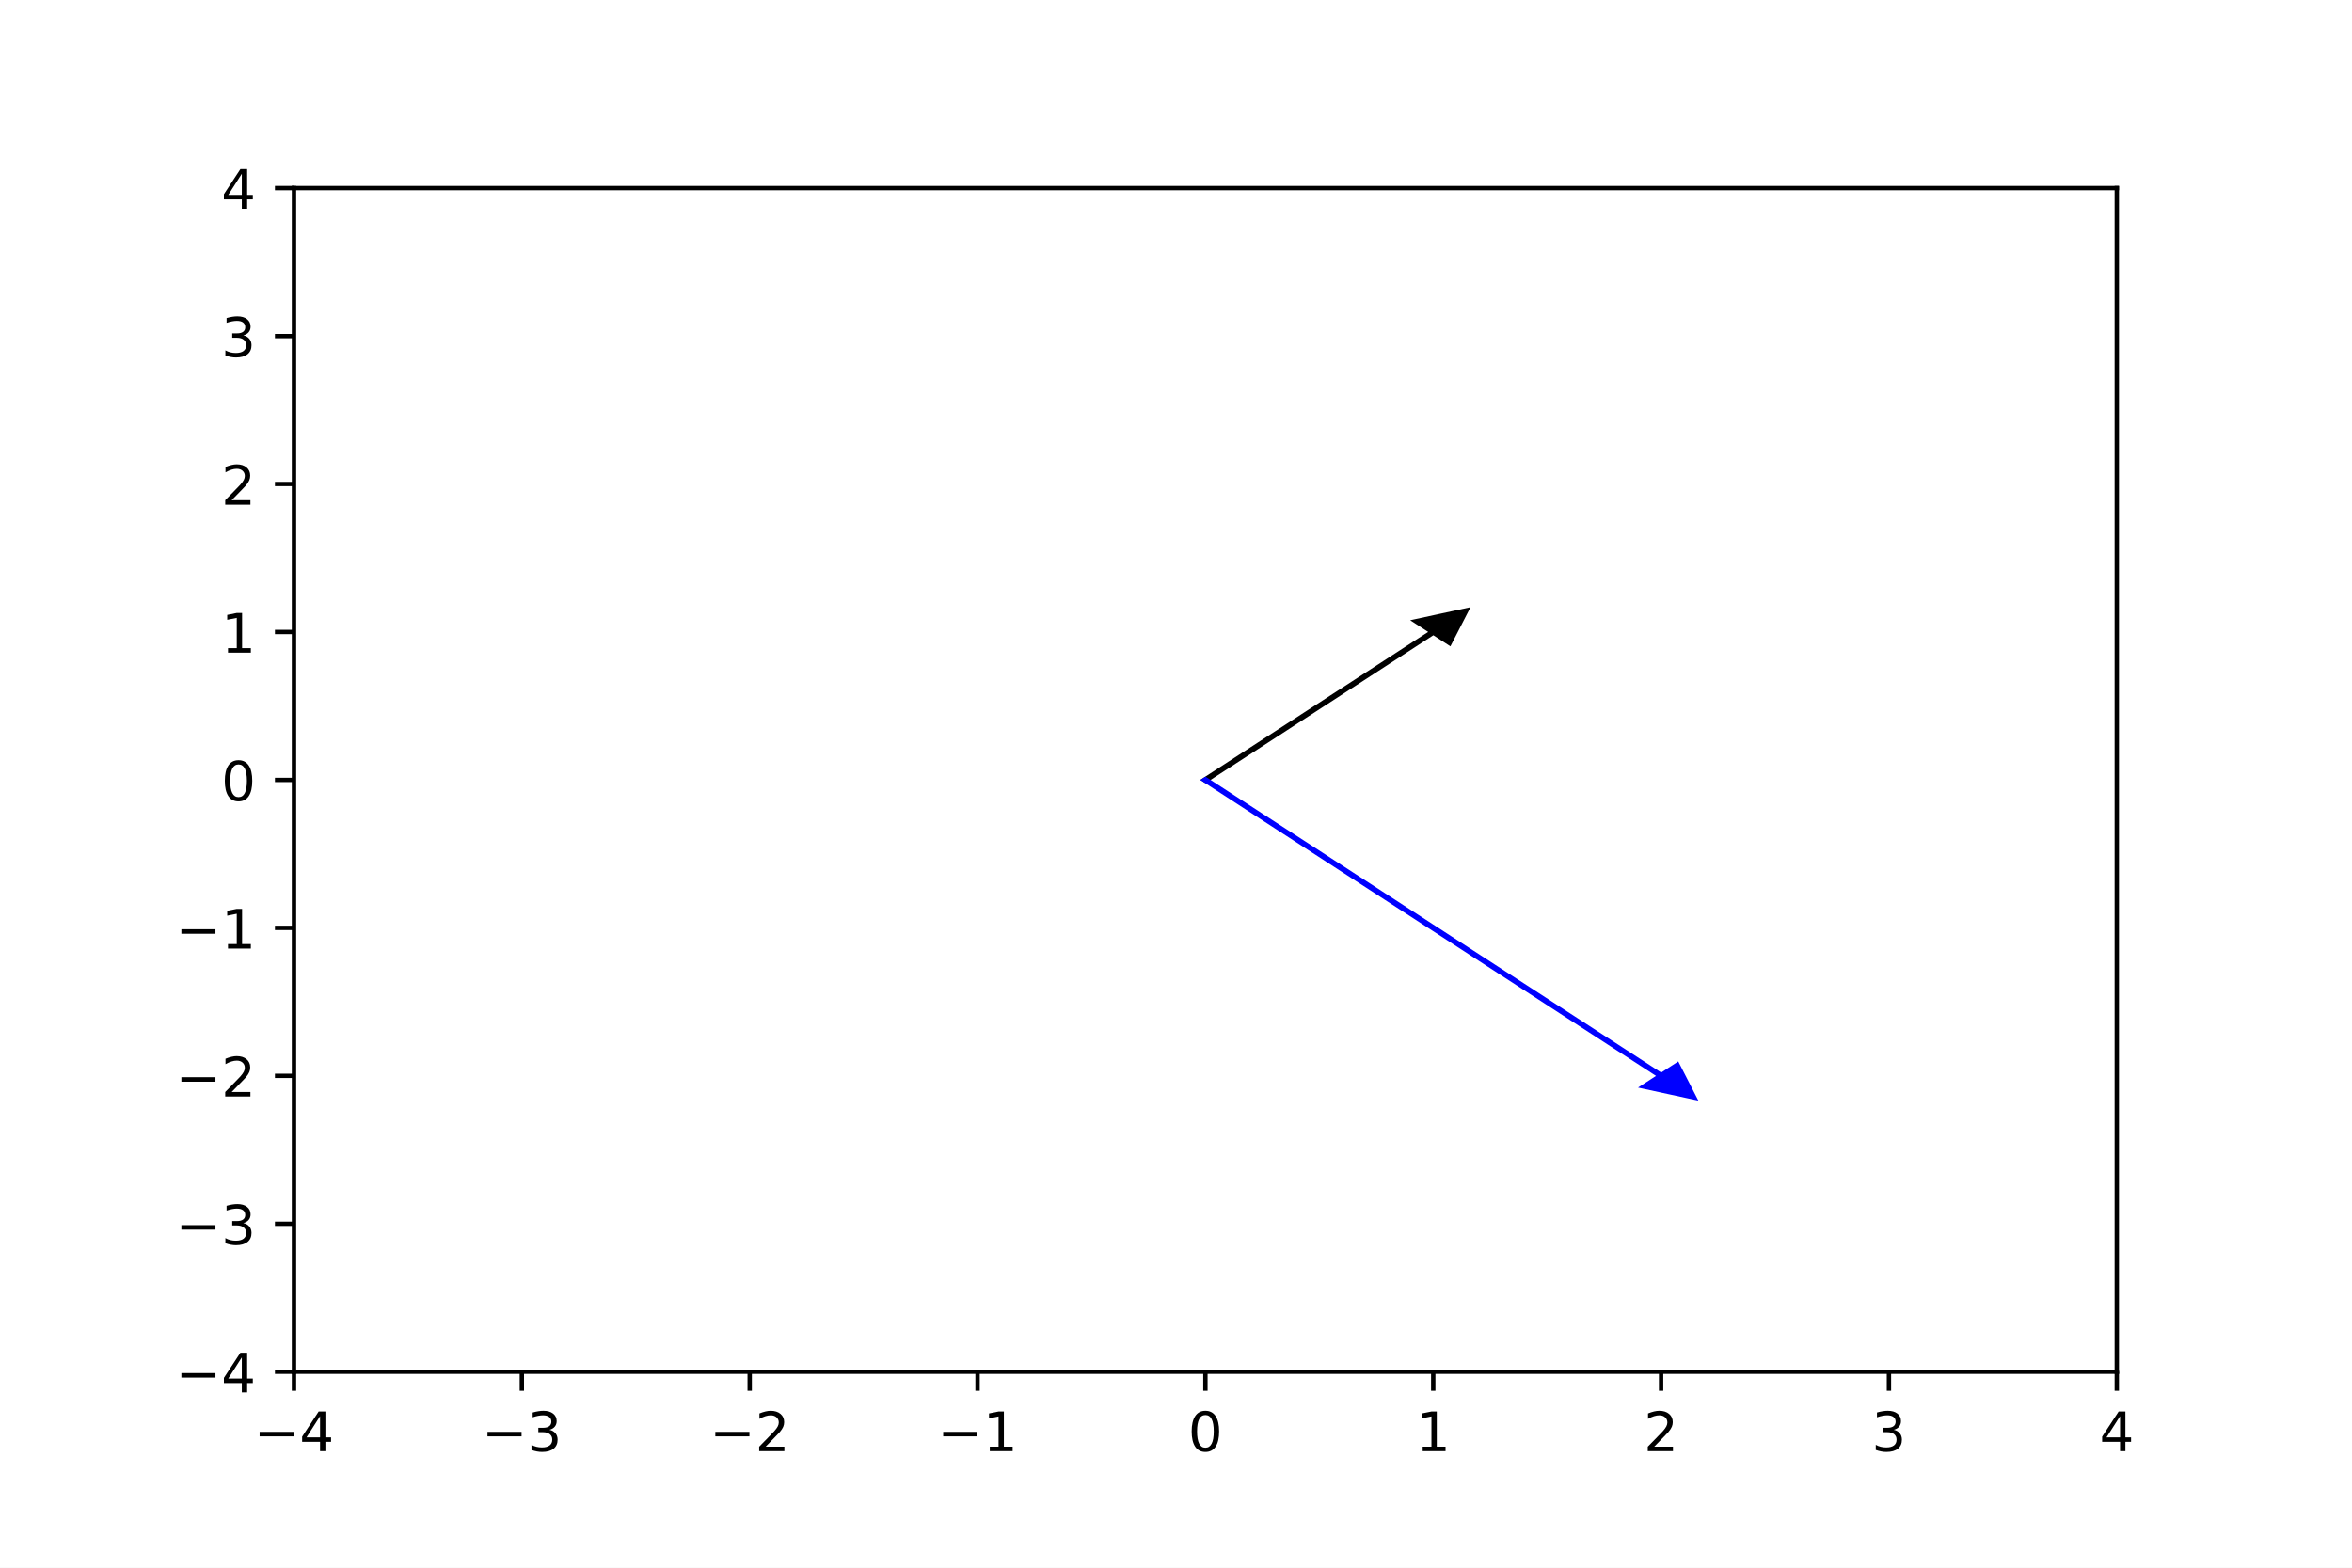
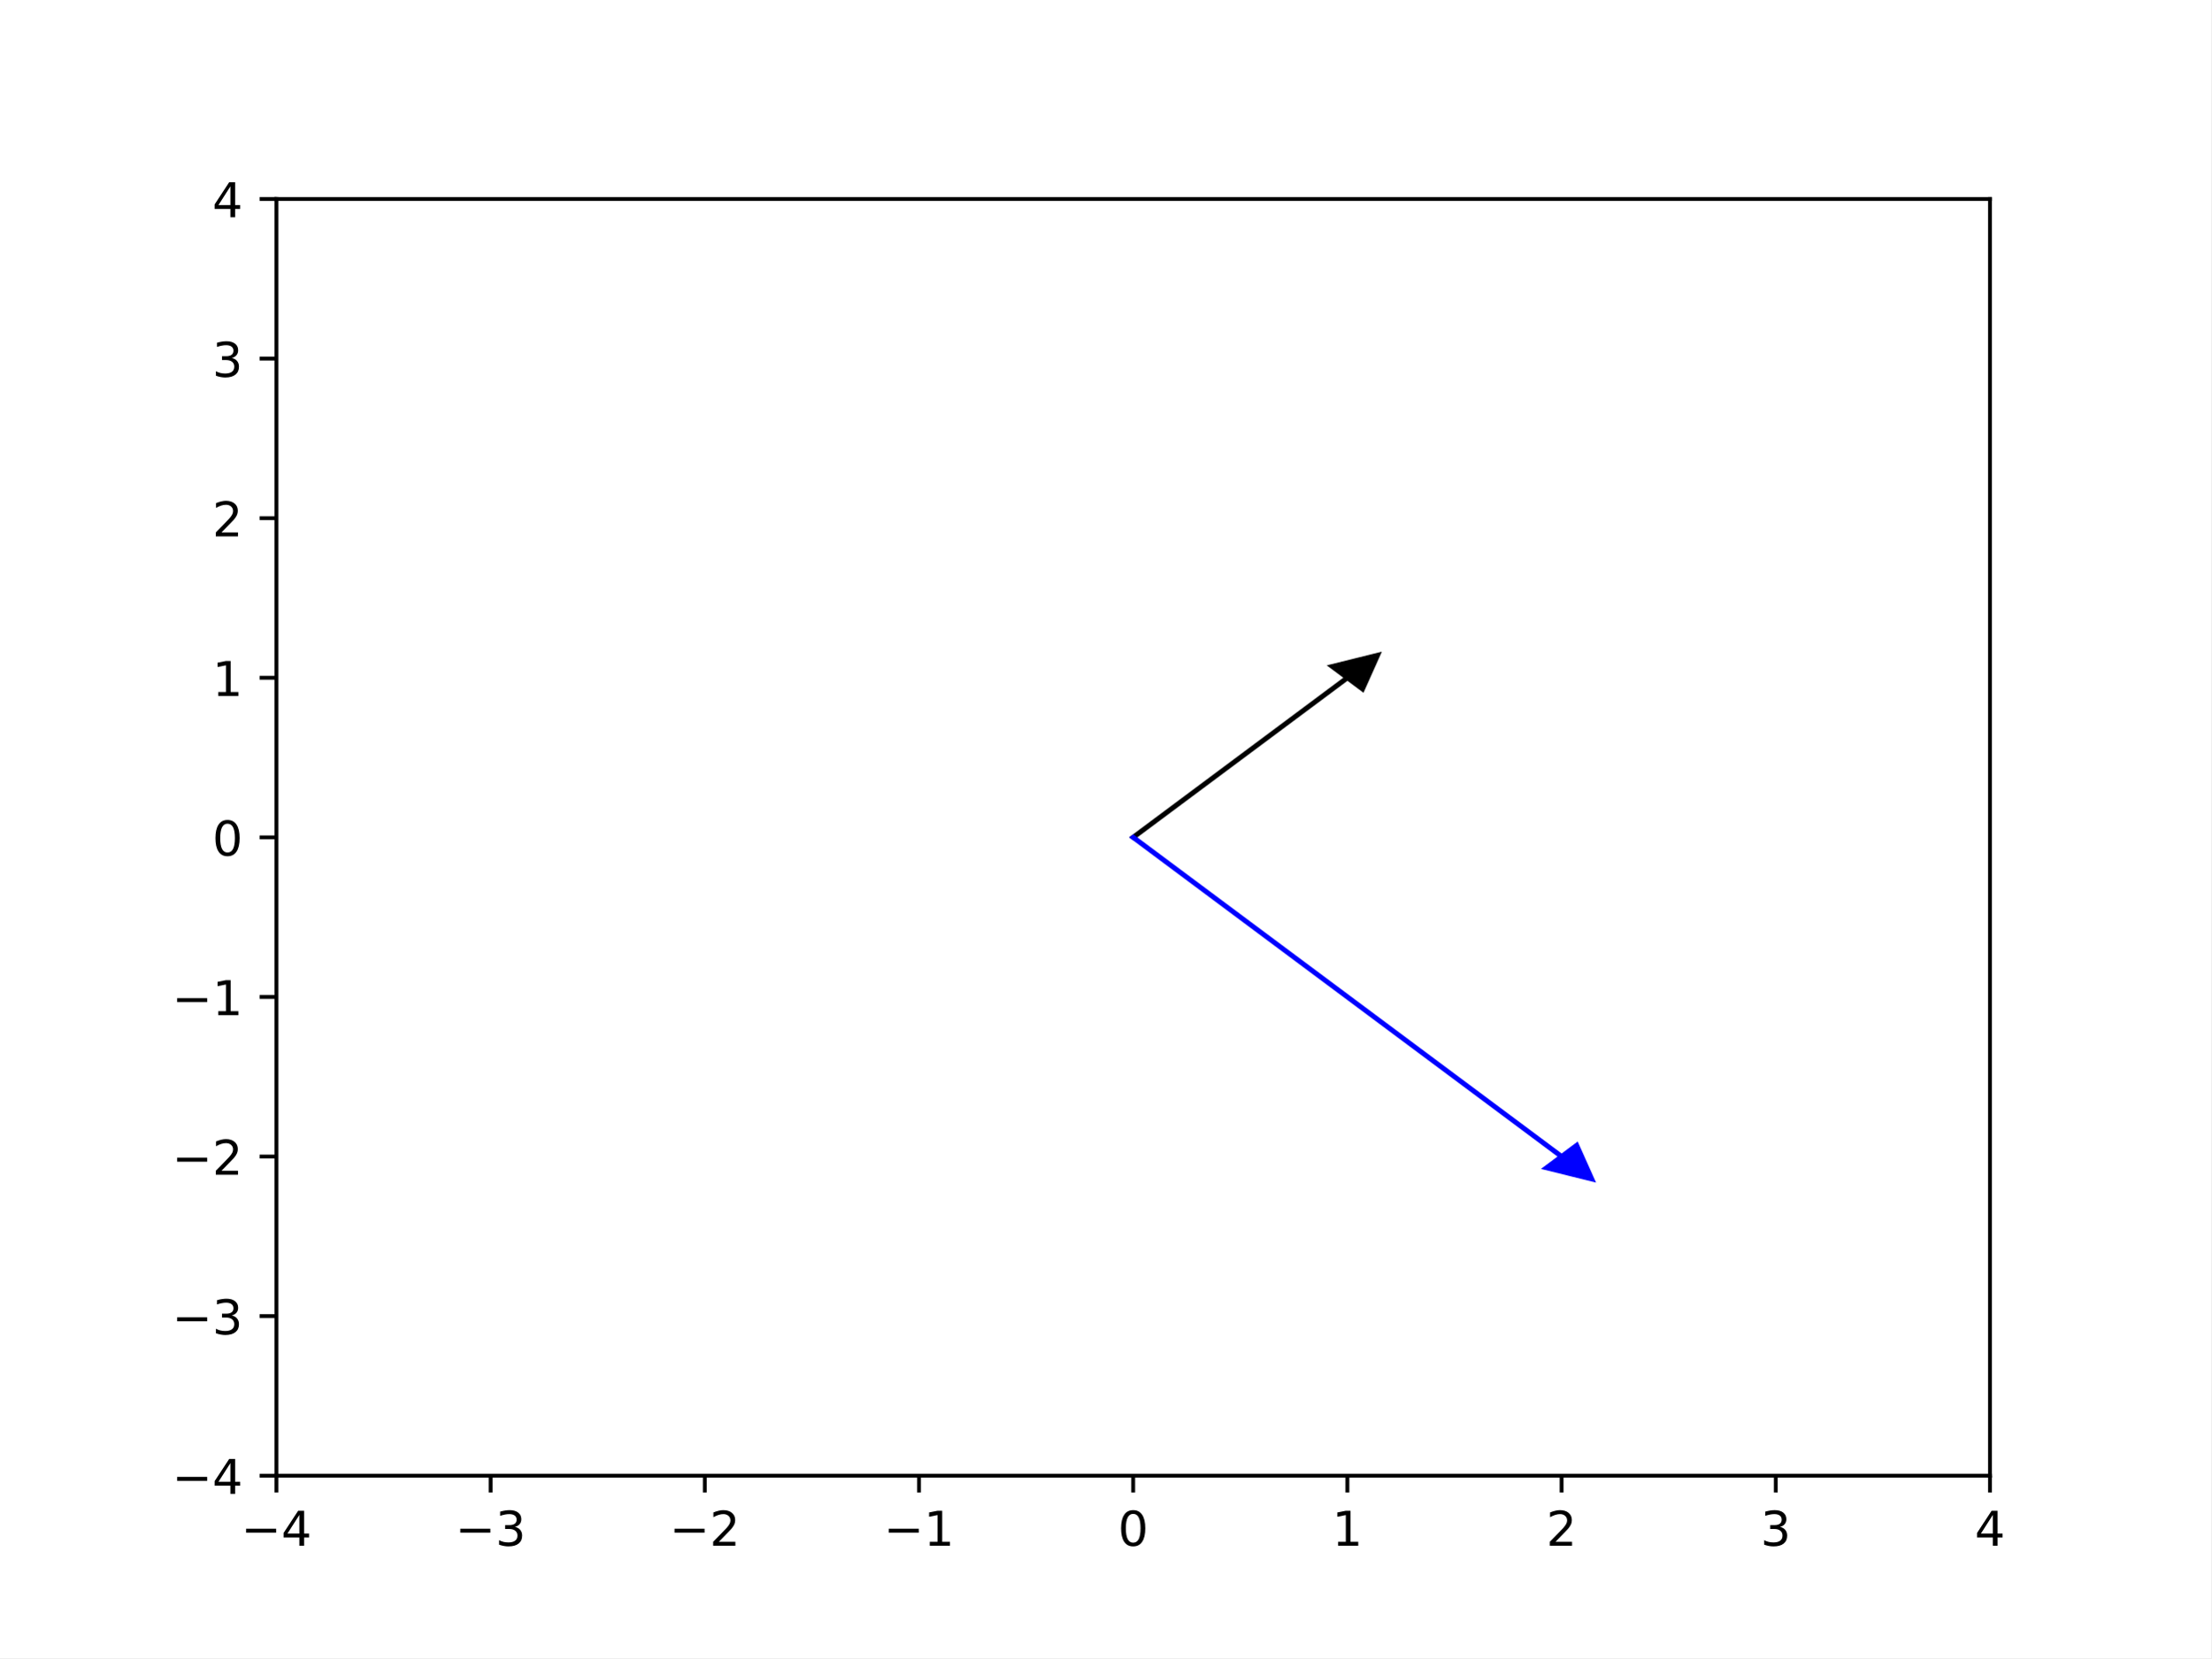
- <svg xmlns="http://www.w3.org/2000/svg" xmlns:xlink="http://www.w3.org/1999/xlink" height="288pt" version="1.1" viewBox="0 0 432 288" width="432pt">
+ <svg xmlns="http://www.w3.org/2000/svg" xmlns:xlink="http://www.w3.org/1999/xlink" width="460.8pt" height="345.6pt" viewBox="0 0 460.8 345.6" version="1.1">
  <defs>
-     <style type="text/css">
- *{stroke-linecap:butt;stroke-linejoin:round;}
-   </style>
+     <style type="text/css">*{stroke-linejoin: round; stroke-linecap: butt}</style>
  </defs>
  <g id="figure_1">
    <g id="patch_1">
-       <path d="M 0 288  L 432 288  L 432 0  L 0 0  z " style="fill:#ffffff;" />
+       <path d="M 0 345.6  L 460.8 345.6  L 460.8 0  L 0 0  z " style="fill: #ffffff" />
    </g>
    <g id="axes_1">
      <g id="patch_2">
-         <path d="M 54 252  L 388.8 252  L 388.8 34.56  L 54 34.56  z " style="fill:#ffffff;" />
+         <path d="M 57.6 307.584  L 414.72 307.584  L 414.72 41.472  L 57.6 41.472  z " style="fill: #ffffff" />
      </g>
      <g id="patch_3">
-         <path clip-path="url(#p3d9ddaafb6)" d="M 269.168 112.256  L 266.209 118.022  L 263.265 116.11  L 221.415 143.29  L 221.385 143.27  L 263.235 116.09  L 260.291 114.178  z " style="stroke:#000000;stroke-linejoin:miter;" />
+         <path d="M 287.113 136.56  L 283.957 143.616  L 280.816 141.276  L 236.176 174.54  L 236.144 174.516  L 280.784 141.252  L 277.643 138.912  z " clip-path="url(#p61b7d48628)" style="stroke: #000000; stroke-linejoin: miter" />
      </g>
      <g id="patch_4">
-         <path clip-path="url(#p3d9ddaafb6)" d="M 311.018 201.484  L 302.141 199.562  L 305.085 197.65  L 221.385 143.29  L 221.415 143.27  L 305.115 197.63  L 308.059 195.718  z " style="fill:#0000ff;stroke:#0000ff;stroke-linejoin:miter;" />
+         <path d="M 331.753 245.76  L 322.283 243.408  L 325.424 241.068  L 236.144 174.54  L 236.176 174.516  L 325.456 241.044  L 328.597 238.704  z " clip-path="url(#p61b7d48628)" style="fill: #0000ff; stroke: #0000ff; stroke-linejoin: miter" />
      </g>
      <g id="matplotlib.axis_1">
        <g id="xtick_1">
          <g id="line2d_1">
            <defs>
-               <path d="M 0 0  L 0 3.5  " id="m7f32a5ebd8" style="stroke:#000000;stroke-width:0.8;" />
+               <path id="m4ba3bd0703" d="M 0 0  L 0 3.5  " style="stroke: #000000; stroke-width: 0.8" />
            </defs>
            <g>
-               <use style="stroke:#000000;stroke-width:0.8;" x="54" xlink:href="#m7f32a5ebd8" y="252" />
+               <use xlink:href="#m4ba3bd0703" x="57.6" y="307.584" style="stroke: #000000; stroke-width: 0.8" />
            </g>
          </g>
          <g id="text_1">
-             <defs>
-               <path d="M 10.594 35.5  L 73.188 35.5  L 73.188 27.203  L 10.594 27.203  z " id="DejaVuSans-8722" />
-               <path d="M 37.797 64.312  L 12.891 25.391  L 37.797 25.391  z M 35.203 72.906  L 47.609 72.906  L 47.609 25.391  L 58.016 25.391  L 58.016 17.188  L 47.609 17.188  L 47.609 0  L 37.797 0  L 37.797 17.188  L 4.891 17.188  L 4.891 26.703  z " id="DejaVuSans-52" />
-             </defs>
-             <g transform="translate(46.62891 266.5984)scale(0.1 -0.1)">
-               <use xlink:href="#DejaVuSans-8722" />
-               <use x="83.789" xlink:href="#DejaVuSans-52" />
+             <g transform="translate(50.22891 322.1817) scale(0.1 -0.1)">
+               <defs>
+                 <path id="DejaVuSans-c9c" d="M 678 2272  L 4684 2272  L 4684 1741  L 678 1741  L 678 2272  z " transform="scale(0.015625)" />
+                 <path id="DejaVuSans-17" d="M 2419 4116  L 825 1625  L 2419 1625  L 2419 4116  z M 2253 4666  L 3047 4666  L 3047 1625  L 3713 1625  L 3713 1100  L 3047 1100  L 3047 0  L 2419 0  L 2419 1100  L 313 1100  L 313 1709  L 2253 4666  z " transform="scale(0.015625)" />
+               </defs>
+               <use xlink:href="#DejaVuSans-c9c" />
+               <use xlink:href="#DejaVuSans-17" transform="translate(83.79688 0)" />
            </g>
          </g>
        </g>
        <g id="xtick_2">
          <g id="line2d_2">
            <g>
-               <use style="stroke:#000000;stroke-width:0.8;" x="95.85" xlink:href="#m7f32a5ebd8" y="252" />
+               <use xlink:href="#m4ba3bd0703" x="102.24" y="307.584" style="stroke: #000000; stroke-width: 0.8" />
            </g>
          </g>
          <g id="text_2">
-             <defs>
-               <path d="M 40.578 39.312  Q 47.656 37.797 51.625 33  Q 55.609 28.219 55.609 21.188  Q 55.609 10.406 48.188 4.484  Q 40.766 -1.422 27.094 -1.422  Q 22.516 -1.422 17.656 -0.516  Q 12.797 0.391 7.625 2.203  L 7.625 11.719  Q 11.719 9.328 16.594 8.109  Q 21.484 6.891 26.812 6.891  Q 36.078 6.891 40.938 10.547  Q 45.797 14.203 45.797 21.188  Q 45.797 27.641 41.281 31.266  Q 36.766 34.906 28.719 34.906  L 20.219 34.906  L 20.219 43.016  L 29.109 43.016  Q 36.375 43.016 40.234 45.922  Q 44.094 48.828 44.094 54.297  Q 44.094 59.906 40.109 62.906  Q 36.141 65.922 28.719 65.922  Q 24.656 65.922 20.016 65.031  Q 15.375 64.156 9.812 62.312  L 9.812 71.094  Q 15.438 72.656 20.344 73.438  Q 25.25 74.219 29.594 74.219  Q 40.828 74.219 47.359 69.109  Q 53.906 64.016 53.906 55.328  Q 53.906 49.266 50.438 45.094  Q 46.969 40.922 40.578 39.312  z " id="DejaVuSans-51" />
-             </defs>
-             <g transform="translate(88.47891 266.5984)scale(0.1 -0.1)">
-               <use xlink:href="#DejaVuSans-8722" />
-               <use x="83.789" xlink:href="#DejaVuSans-51" />
+             <g transform="translate(94.86891 322.1817) scale(0.1 -0.1)">
+               <defs>
+                 <path id="DejaVuSans-16" d="M 2597 2516  Q 3050 2419 3304 2112  Q 3559 1806 3559 1356  Q 3559 666 3084 287  Q 2609 -91 1734 -91  Q 1441 -91 1130 -33  Q 819 25 488 141  L 488 750  Q 750 597 1062 519  Q 1375 441 1716 441  Q 2309 441 2620 675  Q 2931 909 2931 1356  Q 2931 1769 2642 2001  Q 2353 2234 1838 2234  L 1294 2234  L 1294 2753  L 1863 2753  Q 2328 2753 2575 2939  Q 2822 3125 2822 3475  Q 2822 3834 2567 4026  Q 2313 4219 1838 4219  Q 1578 4219 1281 4162  Q 984 4106 628 3988  L 628 4550  Q 988 4650 1302 4700  Q 1616 4750 1894 4750  Q 2613 4750 3031 4423  Q 3450 4097 3450 3541  Q 3450 3153 3228 2886  Q 3006 2619 2597 2516  z " transform="scale(0.015625)" />
+               </defs>
+               <use xlink:href="#DejaVuSans-c9c" />
+               <use xlink:href="#DejaVuSans-16" transform="translate(83.79688 0)" />
            </g>
          </g>
        </g>
        <g id="xtick_3">
          <g id="line2d_3">
            <g>
-               <use style="stroke:#000000;stroke-width:0.8;" x="137.7" xlink:href="#m7f32a5ebd8" y="252" />
+               <use xlink:href="#m4ba3bd0703" x="146.88" y="307.584" style="stroke: #000000; stroke-width: 0.8" />
            </g>
          </g>
          <g id="text_3">
-             <defs>
-               <path d="M 19.188 8.297  L 53.609 8.297  L 53.609 0  L 7.328 0  L 7.328 8.297  Q 12.938 14.109 22.625 23.891  Q 32.328 33.688 34.812 36.531  Q 39.547 41.844 41.422 45.531  Q 43.312 49.219 43.312 52.781  Q 43.312 58.594 39.234 62.25  Q 35.156 65.922 28.609 65.922  Q 23.969 65.922 18.812 64.312  Q 13.672 62.703 7.812 59.422  L 7.812 69.391  Q 13.766 71.781 18.938 73  Q 24.125 74.219 28.422 74.219  Q 39.75 74.219 46.484 68.547  Q 53.219 62.891 53.219 53.422  Q 53.219 48.922 51.531 44.891  Q 49.859 40.875 45.406 35.406  Q 44.188 33.984 37.641 27.219  Q 31.109 20.453 19.188 8.297  z " id="DejaVuSans-50" />
-             </defs>
-             <g transform="translate(130.3289 266.5984)scale(0.1 -0.1)">
-               <use xlink:href="#DejaVuSans-8722" />
-               <use x="83.789" xlink:href="#DejaVuSans-50" />
+             <g transform="translate(139.5089 322.1817) scale(0.1 -0.1)">
+               <defs>
+                 <path id="DejaVuSans-15" d="M 1228 531  L 3431 531  L 3431 0  L 469 0  L 469 531  Q 828 903 1448 1529  Q 2069 2156 2228 2338  Q 2531 2678 2651 2914  Q 2772 3150 2772 3378  Q 2772 3750 2511 3984  Q 2250 4219 1831 4219  Q 1534 4219 1204 4116  Q 875 4013 500 3803  L 500 4441  Q 881 4594 1212 4672  Q 1544 4750 1819 4750  Q 2544 4750 2975 4387  Q 3406 4025 3406 3419  Q 3406 3131 3298 2873  Q 3191 2616 2906 2266  Q 2828 2175 2409 1742  Q 1991 1309 1228 531  z " transform="scale(0.015625)" />
+               </defs>
+               <use xlink:href="#DejaVuSans-c9c" />
+               <use xlink:href="#DejaVuSans-15" transform="translate(83.79688 0)" />
            </g>
          </g>
        </g>
        <g id="xtick_4">
          <g id="line2d_4">
            <g>
-               <use style="stroke:#000000;stroke-width:0.8;" x="179.55" xlink:href="#m7f32a5ebd8" y="252" />
+               <use xlink:href="#m4ba3bd0703" x="191.52" y="307.584" style="stroke: #000000; stroke-width: 0.8" />
            </g>
          </g>
          <g id="text_4">
-             <defs>
-               <path d="M 12.406 8.297  L 28.516 8.297  L 28.516 63.922  L 10.984 60.406  L 10.984 69.391  L 28.422 72.906  L 38.281 72.906  L 38.281 8.297  L 54.391 8.297  L 54.391 0  L 12.406 0  z " id="DejaVuSans-49" />
-             </defs>
-             <g transform="translate(172.1789 266.5984)scale(0.1 -0.1)">
-               <use xlink:href="#DejaVuSans-8722" />
-               <use x="83.789" xlink:href="#DejaVuSans-49" />
+             <g transform="translate(184.1489 322.1817) scale(0.1 -0.1)">
+               <defs>
+                 <path id="DejaVuSans-14" d="M 794 531  L 1825 531  L 1825 4091  L 703 3866  L 703 4441  L 1819 4666  L 2450 4666  L 2450 531  L 3481 531  L 3481 0  L 794 0  L 794 531  z " transform="scale(0.015625)" />
+               </defs>
+               <use xlink:href="#DejaVuSans-c9c" />
+               <use xlink:href="#DejaVuSans-14" transform="translate(83.79688 0)" />
            </g>
          </g>
        </g>
        <g id="xtick_5">
          <g id="line2d_5">
            <g>
-               <use style="stroke:#000000;stroke-width:0.8;" x="221.4" xlink:href="#m7f32a5ebd8" y="252" />
+               <use xlink:href="#m4ba3bd0703" x="236.16" y="307.584" style="stroke: #000000; stroke-width: 0.8" />
            </g>
          </g>
          <g id="text_5">
-             <defs>
-               <path d="M 31.781 66.406  Q 24.172 66.406 20.328 58.906  Q 16.5 51.422 16.5 36.375  Q 16.5 21.391 20.328 13.891  Q 24.172 6.391 31.781 6.391  Q 39.453 6.391 43.281 13.891  Q 47.125 21.391 47.125 36.375  Q 47.125 51.422 43.281 58.906  Q 39.453 66.406 31.781 66.406  z M 31.781 74.219  Q 44.047 74.219 50.516 64.516  Q 56.984 54.828 56.984 36.375  Q 56.984 17.969 50.516 8.266  Q 44.047 -1.422 31.781 -1.422  Q 19.531 -1.422 13.062 8.266  Q 6.594 17.969 6.594 36.375  Q 6.594 54.828 13.062 64.516  Q 19.531 74.219 31.781 74.219  z " id="DejaVuSans-48" />
-             </defs>
-             <g transform="translate(218.2188 266.5984)scale(0.1 -0.1)">
-               <use xlink:href="#DejaVuSans-48" />
+             <g transform="translate(232.9787 322.1817) scale(0.1 -0.1)">
+               <defs>
+                 <path id="DejaVuSans-13" d="M 2034 4250  Q 1547 4250 1301 3770  Q 1056 3291 1056 2328  Q 1056 1369 1301 889  Q 1547 409 2034 409  Q 2525 409 2770 889  Q 3016 1369 3016 2328  Q 3016 3291 2770 3770  Q 2525 4250 2034 4250  z M 2034 4750  Q 2819 4750 3233 4129  Q 3647 3509 3647 2328  Q 3647 1150 3233 529  Q 2819 -91 2034 -91  Q 1250 -91 836 529  Q 422 1150 422 2328  Q 422 3509 836 4129  Q 1250 4750 2034 4750  z " transform="scale(0.015625)" />
+               </defs>
+               <use xlink:href="#DejaVuSans-13" />
            </g>
          </g>
        </g>
        <g id="xtick_6">
          <g id="line2d_6">
            <g>
-               <use style="stroke:#000000;stroke-width:0.8;" x="263.25" xlink:href="#m7f32a5ebd8" y="252" />
+               <use xlink:href="#m4ba3bd0703" x="280.8" y="307.584" style="stroke: #000000; stroke-width: 0.8" />
            </g>
          </g>
          <g id="text_6">
-             <g transform="translate(260.0688 266.5984)scale(0.1 -0.1)">
-               <use xlink:href="#DejaVuSans-49" />
+             <g transform="translate(277.6187 322.1817) scale(0.1 -0.1)">
+               <use xlink:href="#DejaVuSans-14" />
            </g>
          </g>
        </g>
        <g id="xtick_7">
          <g id="line2d_7">
            <g>
-               <use style="stroke:#000000;stroke-width:0.8;" x="305.1" xlink:href="#m7f32a5ebd8" y="252" />
+               <use xlink:href="#m4ba3bd0703" x="325.44" y="307.584" style="stroke: #000000; stroke-width: 0.8" />
            </g>
          </g>
          <g id="text_7">
-             <g transform="translate(301.9187 266.5984)scale(0.1 -0.1)">
-               <use xlink:href="#DejaVuSans-50" />
+             <g transform="translate(322.2588 322.1817) scale(0.1 -0.1)">
+               <use xlink:href="#DejaVuSans-15" />
            </g>
          </g>
        </g>
        <g id="xtick_8">
          <g id="line2d_8">
            <g>
-               <use style="stroke:#000000;stroke-width:0.8;" x="346.95" xlink:href="#m7f32a5ebd8" y="252" />
+               <use xlink:href="#m4ba3bd0703" x="370.08" y="307.584" style="stroke: #000000; stroke-width: 0.8" />
            </g>
          </g>
          <g id="text_8">
-             <g transform="translate(343.7688 266.5984)scale(0.1 -0.1)">
-               <use xlink:href="#DejaVuSans-51" />
+             <g transform="translate(366.8988 322.1817) scale(0.1 -0.1)">
+               <use xlink:href="#DejaVuSans-16" />
            </g>
          </g>
        </g>
        <g id="xtick_9">
          <g id="line2d_9">
            <g>
-               <use style="stroke:#000000;stroke-width:0.8;" x="388.8" xlink:href="#m7f32a5ebd8" y="252" />
+               <use xlink:href="#m4ba3bd0703" x="414.72" y="307.584" style="stroke: #000000; stroke-width: 0.8" />
            </g>
          </g>
          <g id="text_9">
-             <g transform="translate(385.6187 266.5984)scale(0.1 -0.1)">
-               <use xlink:href="#DejaVuSans-52" />
+             <g transform="translate(411.5387 322.1817) scale(0.1 -0.1)">
+               <use xlink:href="#DejaVuSans-17" />
            </g>
          </g>
        </g>
      </g>
      <g id="matplotlib.axis_2">
        <g id="ytick_1">
          <g id="line2d_10">
            <defs>
-               <path d="M 0 0  L -3.5 0  " id="ma654f2431f" style="stroke:#000000;stroke-width:0.8;" />
+               <path id="m4c41a70998" d="M 0 0  L -3.5 0  " style="stroke: #000000; stroke-width: 0.8" />
            </defs>
            <g>
-               <use style="stroke:#000000;stroke-width:0.8;" x="54" xlink:href="#ma654f2431f" y="252" />
+               <use xlink:href="#m4c41a70998" x="57.6" y="307.584" style="stroke: #000000; stroke-width: 0.8" />
            </g>
          </g>
          <g id="text_10">
-             <g transform="translate(32.25781 255.7992)scale(0.1 -0.1)">
-               <use xlink:href="#DejaVuSans-8722" />
-               <use x="83.789" xlink:href="#DejaVuSans-52" />
+             <g transform="translate(35.85781 311.3828) scale(0.1 -0.1)">
+               <use xlink:href="#DejaVuSans-c9c" />
+               <use xlink:href="#DejaVuSans-17" transform="translate(83.79688 0)" />
            </g>
          </g>
        </g>
        <g id="ytick_2">
          <g id="line2d_11">
            <g>
-               <use style="stroke:#000000;stroke-width:0.8;" x="54" xlink:href="#ma654f2431f" y="224.82" />
+               <use xlink:href="#m4c41a70998" x="57.6" y="274.32" style="stroke: #000000; stroke-width: 0.8" />
            </g>
          </g>
          <g id="text_11">
-             <g transform="translate(32.25781 228.6192)scale(0.1 -0.1)">
-               <use xlink:href="#DejaVuSans-8722" />
-               <use x="83.789" xlink:href="#DejaVuSans-51" />
+             <g transform="translate(35.85781 278.1188) scale(0.1 -0.1)">
+               <use xlink:href="#DejaVuSans-c9c" />
+               <use xlink:href="#DejaVuSans-16" transform="translate(83.79688 0)" />
            </g>
          </g>
        </g>
        <g id="ytick_3">
          <g id="line2d_12">
            <g>
-               <use style="stroke:#000000;stroke-width:0.8;" x="54" xlink:href="#ma654f2431f" y="197.64" />
+               <use xlink:href="#m4c41a70998" x="57.6" y="241.056" style="stroke: #000000; stroke-width: 0.8" />
            </g>
          </g>
          <g id="text_12">
-             <g transform="translate(32.25781 201.4392)scale(0.1 -0.1)">
-               <use xlink:href="#DejaVuSans-8722" />
-               <use x="83.789" xlink:href="#DejaVuSans-50" />
+             <g transform="translate(35.85781 244.8548) scale(0.1 -0.1)">
+               <use xlink:href="#DejaVuSans-c9c" />
+               <use xlink:href="#DejaVuSans-15" transform="translate(83.79688 0)" />
            </g>
          </g>
        </g>
        <g id="ytick_4">
          <g id="line2d_13">
            <g>
-               <use style="stroke:#000000;stroke-width:0.8;" x="54" xlink:href="#ma654f2431f" y="170.46" />
+               <use xlink:href="#m4c41a70998" x="57.6" y="207.792" style="stroke: #000000; stroke-width: 0.8" />
            </g>
          </g>
          <g id="text_13">
-             <g transform="translate(32.25781 174.2592)scale(0.1 -0.1)">
-               <use xlink:href="#DejaVuSans-8722" />
-               <use x="83.789" xlink:href="#DejaVuSans-49" />
+             <g transform="translate(35.85781 211.5908) scale(0.1 -0.1)">
+               <use xlink:href="#DejaVuSans-c9c" />
+               <use xlink:href="#DejaVuSans-14" transform="translate(83.79688 0)" />
            </g>
          </g>
        </g>
        <g id="ytick_5">
          <g id="line2d_14">
            <g>
-               <use style="stroke:#000000;stroke-width:0.8;" x="54" xlink:href="#ma654f2431f" y="143.28" />
+               <use xlink:href="#m4c41a70998" x="57.6" y="174.528" style="stroke: #000000; stroke-width: 0.8" />
            </g>
          </g>
          <g id="text_14">
-             <g transform="translate(40.6375 147.0792)scale(0.1 -0.1)">
-               <use xlink:href="#DejaVuSans-48" />
+             <g transform="translate(44.2375 178.3268) scale(0.1 -0.1)">
+               <use xlink:href="#DejaVuSans-13" />
            </g>
          </g>
        </g>
        <g id="ytick_6">
          <g id="line2d_15">
            <g>
-               <use style="stroke:#000000;stroke-width:0.8;" x="54" xlink:href="#ma654f2431f" y="116.1" />
+               <use xlink:href="#m4c41a70998" x="57.6" y="141.264" style="stroke: #000000; stroke-width: 0.8" />
            </g>
          </g>
          <g id="text_15">
-             <g transform="translate(40.6375 119.8992)scale(0.1 -0.1)">
-               <use xlink:href="#DejaVuSans-49" />
+             <g transform="translate(44.2375 145.0628) scale(0.1 -0.1)">
+               <use xlink:href="#DejaVuSans-14" />
            </g>
          </g>
        </g>
        <g id="ytick_7">
          <g id="line2d_16">
            <g>
-               <use style="stroke:#000000;stroke-width:0.8;" x="54" xlink:href="#ma654f2431f" y="88.92" />
+               <use xlink:href="#m4c41a70998" x="57.6" y="108" style="stroke: #000000; stroke-width: 0.8" />
            </g>
          </g>
          <g id="text_16">
-             <g transform="translate(40.6375 92.71922)scale(0.1 -0.1)">
-               <use xlink:href="#DejaVuSans-50" />
+             <g transform="translate(44.2375 111.7988) scale(0.1 -0.1)">
+               <use xlink:href="#DejaVuSans-15" />
            </g>
          </g>
        </g>
        <g id="ytick_8">
          <g id="line2d_17">
            <g>
-               <use style="stroke:#000000;stroke-width:0.8;" x="54" xlink:href="#ma654f2431f" y="61.74" />
+               <use xlink:href="#m4c41a70998" x="57.6" y="74.736" style="stroke: #000000; stroke-width: 0.8" />
            </g>
          </g>
          <g id="text_17">
-             <g transform="translate(40.6375 65.53922)scale(0.1 -0.1)">
-               <use xlink:href="#DejaVuSans-51" />
+             <g transform="translate(44.2375 78.53483) scale(0.1 -0.1)">
+               <use xlink:href="#DejaVuSans-16" />
            </g>
          </g>
        </g>
        <g id="ytick_9">
          <g id="line2d_18">
            <g>
-               <use style="stroke:#000000;stroke-width:0.8;" x="54" xlink:href="#ma654f2431f" y="34.56" />
+               <use xlink:href="#m4c41a70998" x="57.6" y="41.472" style="stroke: #000000; stroke-width: 0.8" />
            </g>
          </g>
          <g id="text_18">
-             <g transform="translate(40.6375 38.35922)scale(0.1 -0.1)">
-               <use xlink:href="#DejaVuSans-52" />
+             <g transform="translate(44.2375 45.27083) scale(0.1 -0.1)">
+               <use xlink:href="#DejaVuSans-17" />
            </g>
          </g>
        </g>
      </g>
      <g id="patch_5">
-         <path d="M 54 252  L 54 34.56  " style="fill:none;stroke:#000000;stroke-linecap:square;stroke-linejoin:miter;stroke-width:0.8;" />
+         <path d="M 57.6 307.584  L 57.6 41.472  " style="fill: none; stroke: #000000; stroke-width: 0.8; stroke-linejoin: miter; stroke-linecap: square" />
      </g>
      <g id="patch_6">
-         <path d="M 388.8 252  L 388.8 34.56  " style="fill:none;stroke:#000000;stroke-linecap:square;stroke-linejoin:miter;stroke-width:0.8;" />
+         <path d="M 414.72 307.584  L 414.72 41.472  " style="fill: none; stroke: #000000; stroke-width: 0.8; stroke-linejoin: miter; stroke-linecap: square" />
      </g>
      <g id="patch_7">
-         <path d="M 54 252  L 388.8 252  " style="fill:none;stroke:#000000;stroke-linecap:square;stroke-linejoin:miter;stroke-width:0.8;" />
+         <path d="M 57.6 307.584  L 414.72 307.584  " style="fill: none; stroke: #000000; stroke-width: 0.8; stroke-linejoin: miter; stroke-linecap: square" />
      </g>
      <g id="patch_8">
-         <path d="M 54 34.56  L 388.8 34.56  " style="fill:none;stroke:#000000;stroke-linecap:square;stroke-linejoin:miter;stroke-width:0.8;" />
+         <path d="M 57.6 41.472  L 414.72 41.472  " style="fill: none; stroke: #000000; stroke-width: 0.8; stroke-linejoin: miter; stroke-linecap: square" />
      </g>
    </g>
  </g>
  <defs>
-     <clipPath id="p3d9ddaafb6">
-       <rect height="217.44" width="334.8" x="54" y="34.56" />
+     <clipPath id="p61b7d48628">
+       <rect x="57.6" y="41.472" width="357.12" height="266.112" />
    </clipPath>
  </defs>
</svg>
